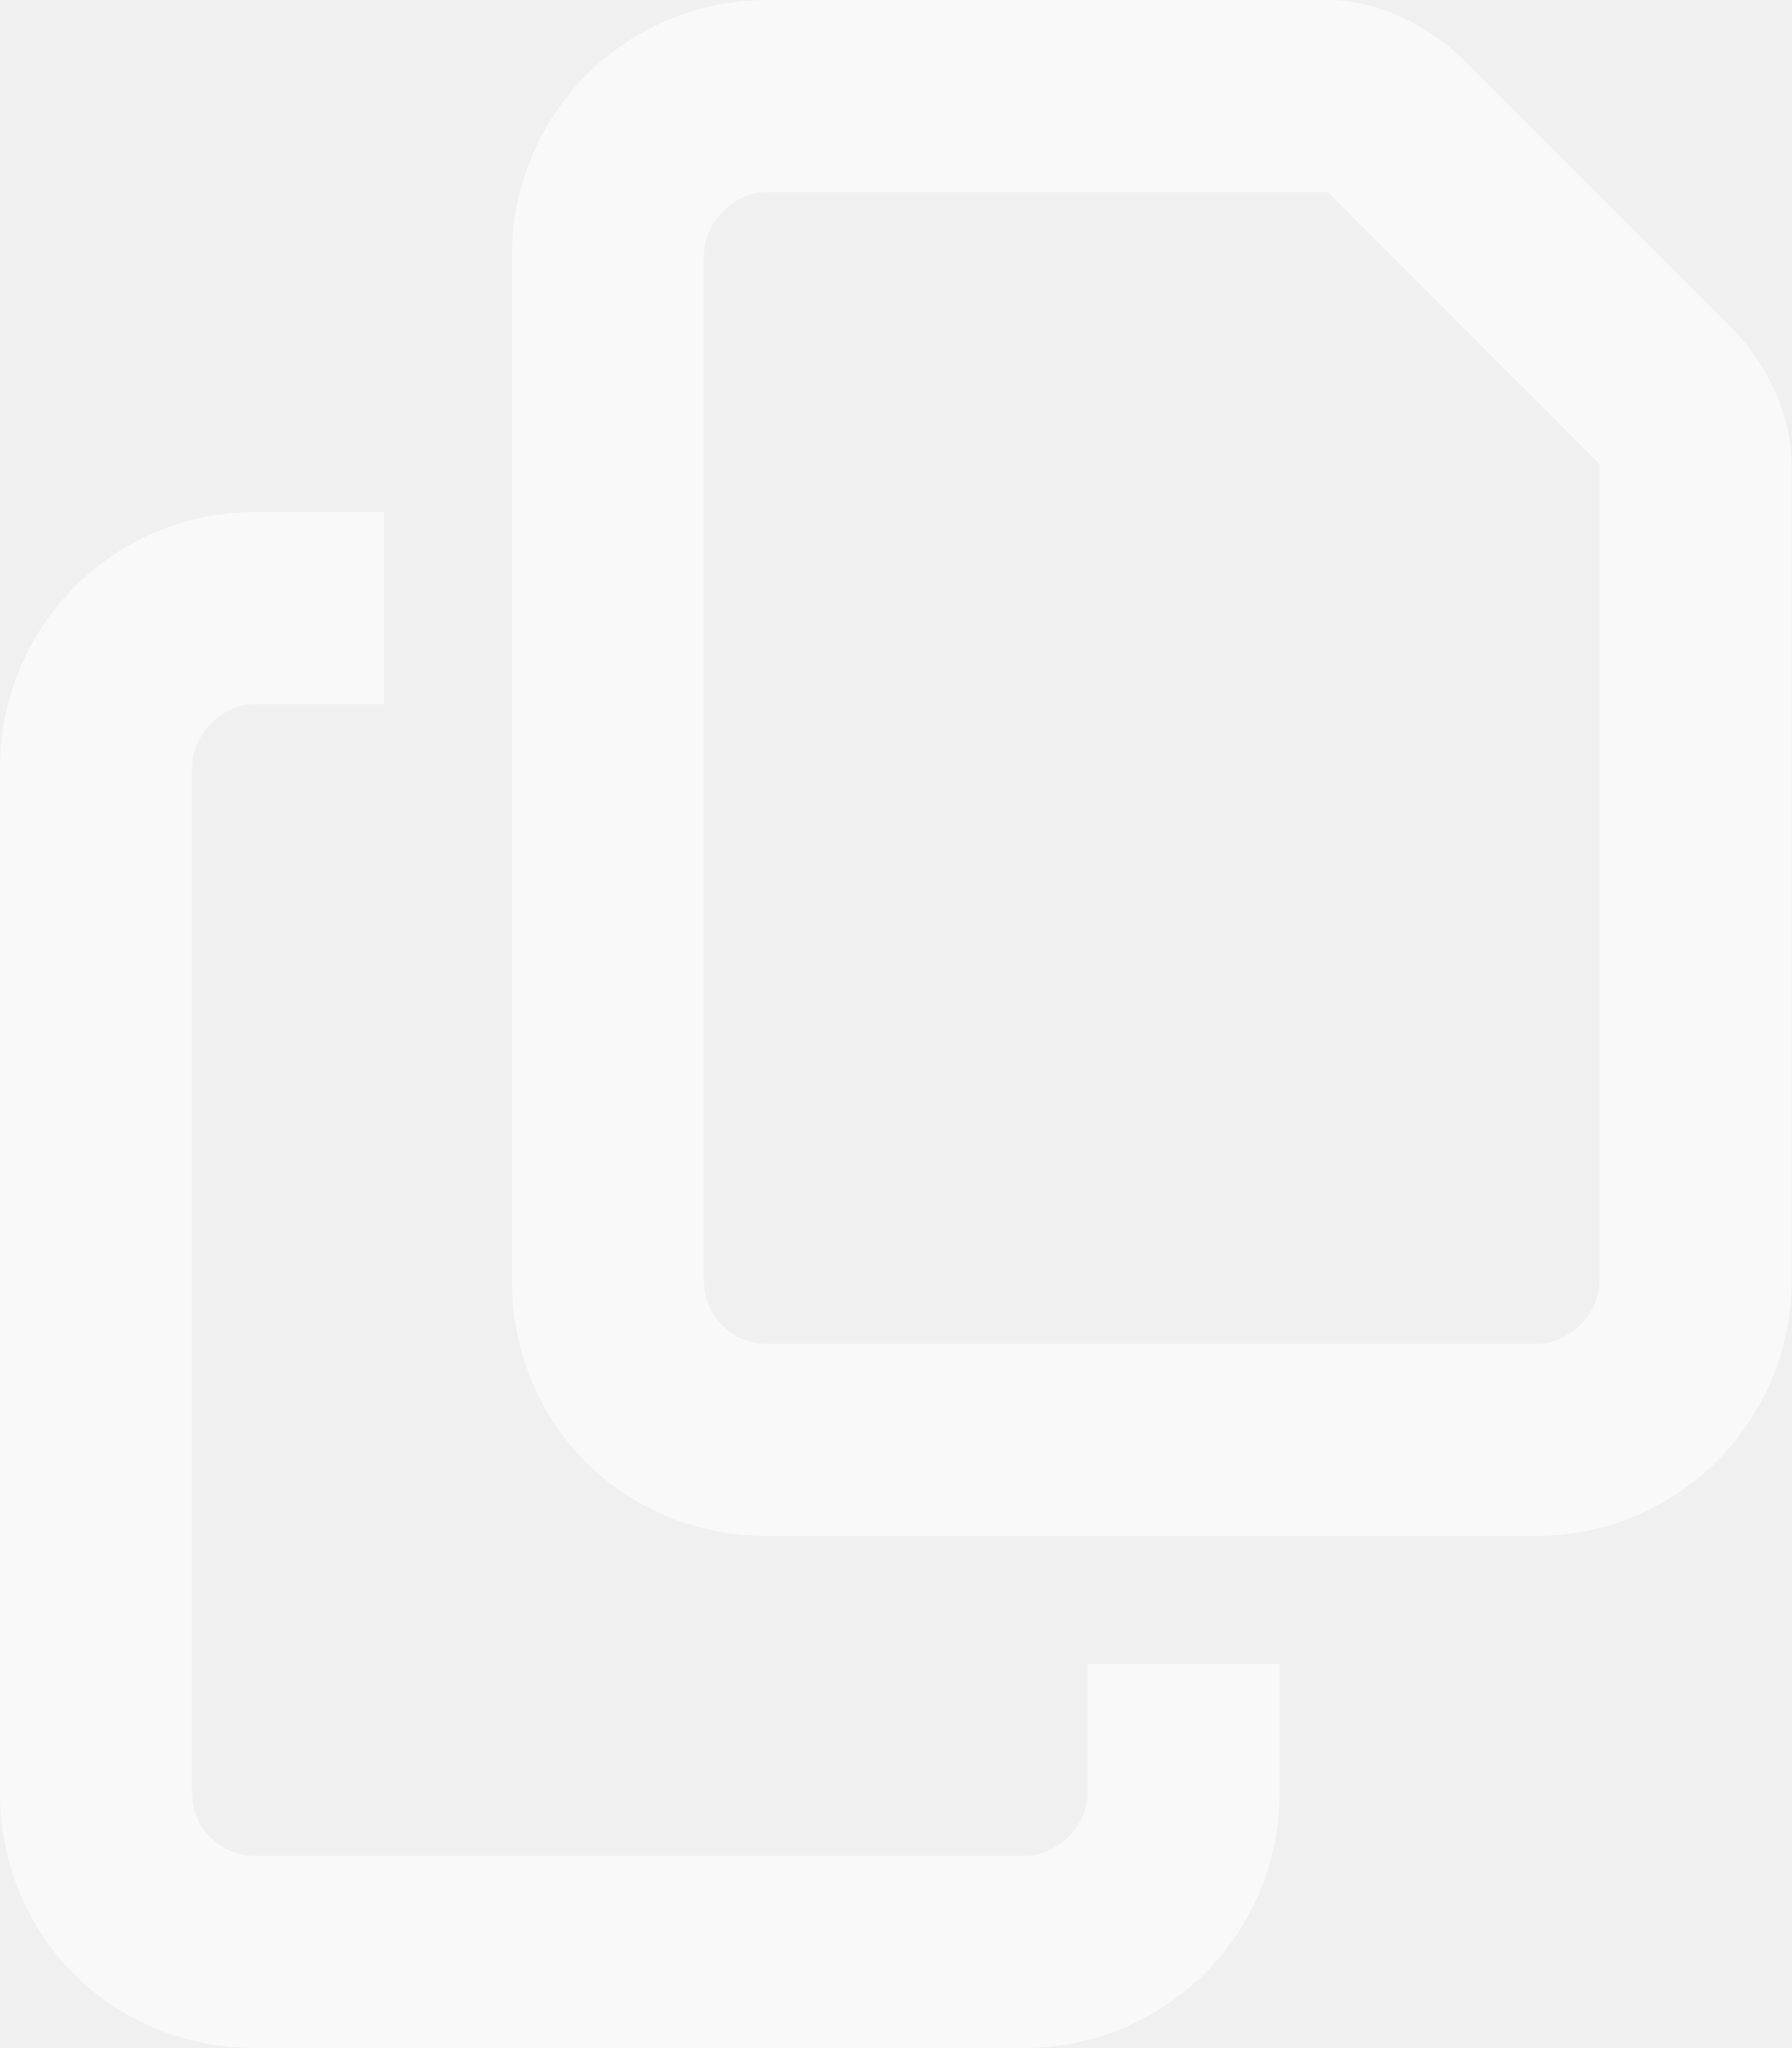
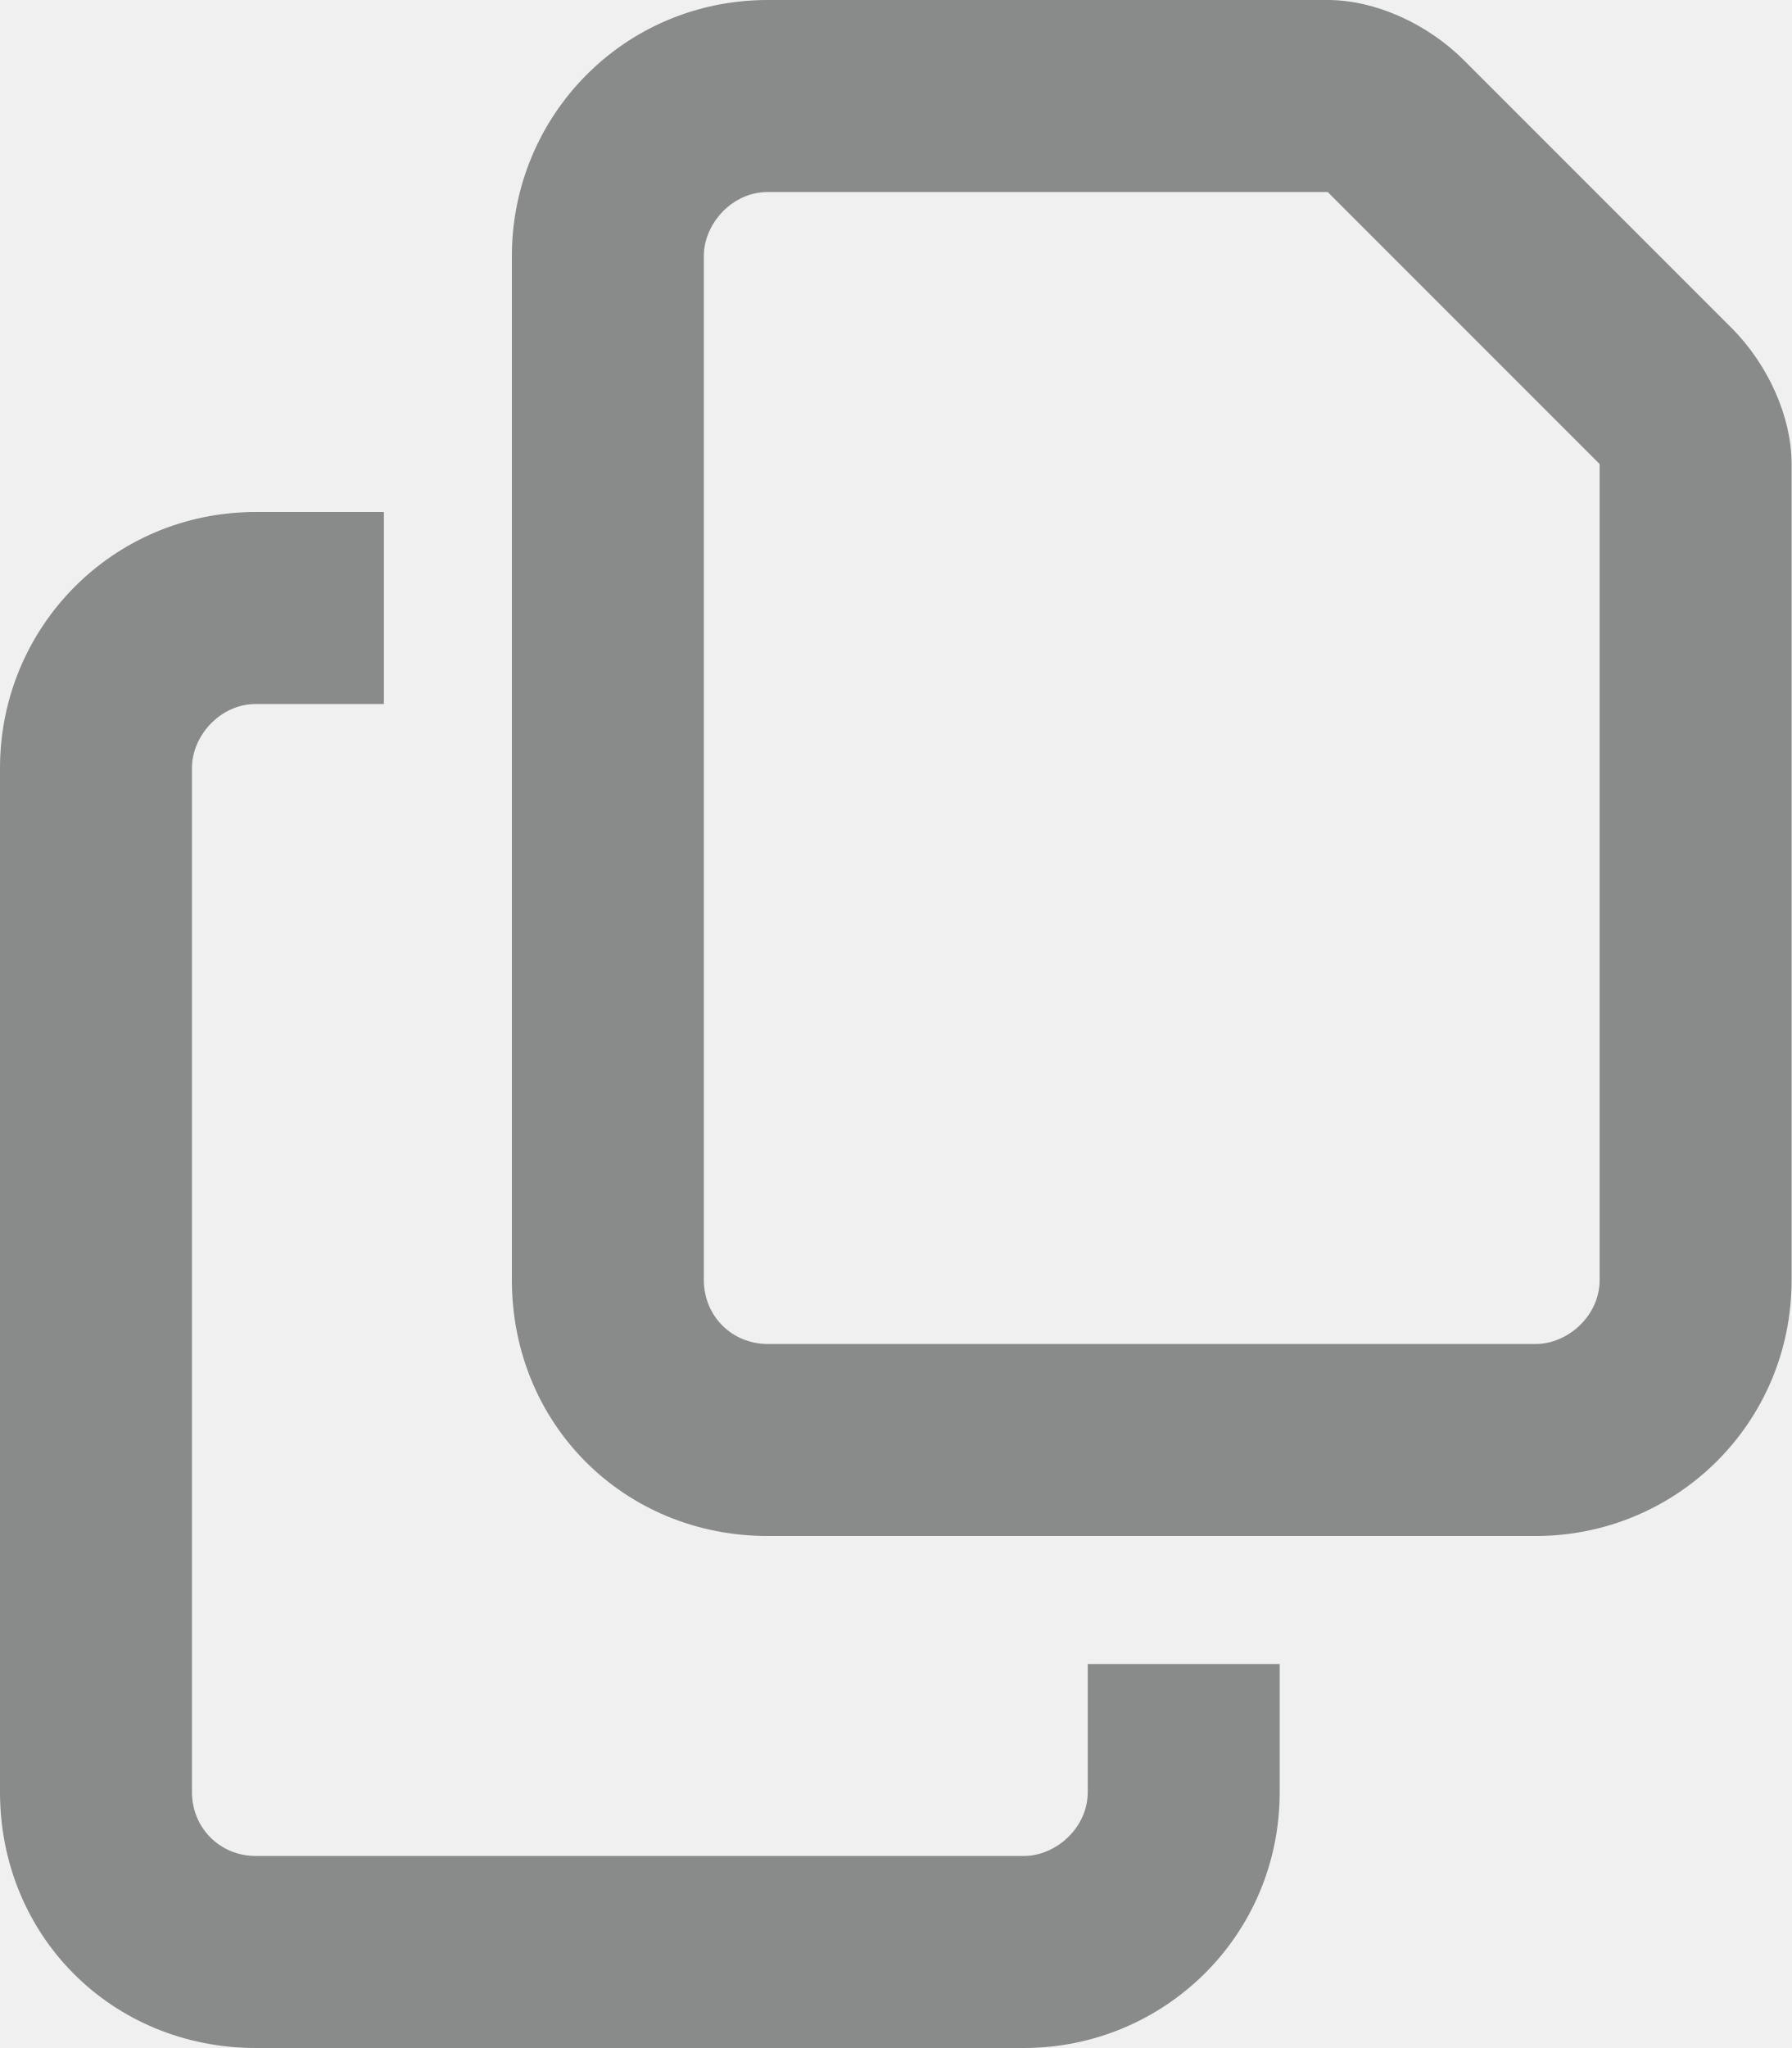
<svg xmlns="http://www.w3.org/2000/svg" width="14" height="16" viewBox="0 0 14 16" fill="none">
-   <path opacity="0.6" d="M12 10.5C12.25 10.5 12.5 10.281 12.5 10V3.625L10.375 1.5H6C5.719 1.5 5.5 1.75 5.5 2V10C5.5 10.281 5.719 10.5 6 10.5H12ZM6 12C4.875 12 4 11.125 4 10V2C4 0.906 4.875 0 6 0H10.375C10.75 0 11.156 0.188 11.438 0.469L13.531 2.562C13.812 2.844 14 3.25 14 3.625V10C14 11.125 13.094 12 12 12H6ZM2 4H3V5.5H2C1.719 5.5 1.5 5.75 1.5 6V14C1.5 14.281 1.719 14.5 2 14.5H8C8.25 14.5 8.5 14.281 8.5 14V13H10V14C10 15.125 9.094 16 8 16H2C0.875 16 0 15.125 0 14V6C0 4.906 0.875 4 2 4Z" fill="white" />
+   <path opacity="0.6" d="M12 10.5C12.25 10.5 12.5 10.281 12.5 10V3.625L10.375 1.5H6C5.719 1.5 5.5 1.75 5.5 2V10C5.5 10.281 5.719 10.5 6 10.5H12ZM6 12C4.875 12 4 11.125 4 10V2C4 0.906 4.875 0 6 0H10.375C10.75 0 11.156 0.188 11.438 0.469L13.531 2.562C13.812 2.844 14 3.25 14 3.625V10C14 11.125 13.094 12 12 12H6ZM2 4H3V5.5H2C1.719 5.5 1.5 5.75 1.5 6V14C1.5 14.281 1.719 14.5 2 14.5H8C8.25 14.5 8.5 14.281 8.5 14V13H10V14C10 15.125 9.094 16 8 16H2C0.875 16 0 15.125 0 14V6C0 4.906 0.875 4 2 4Z" fill="#444848" />
</svg>
